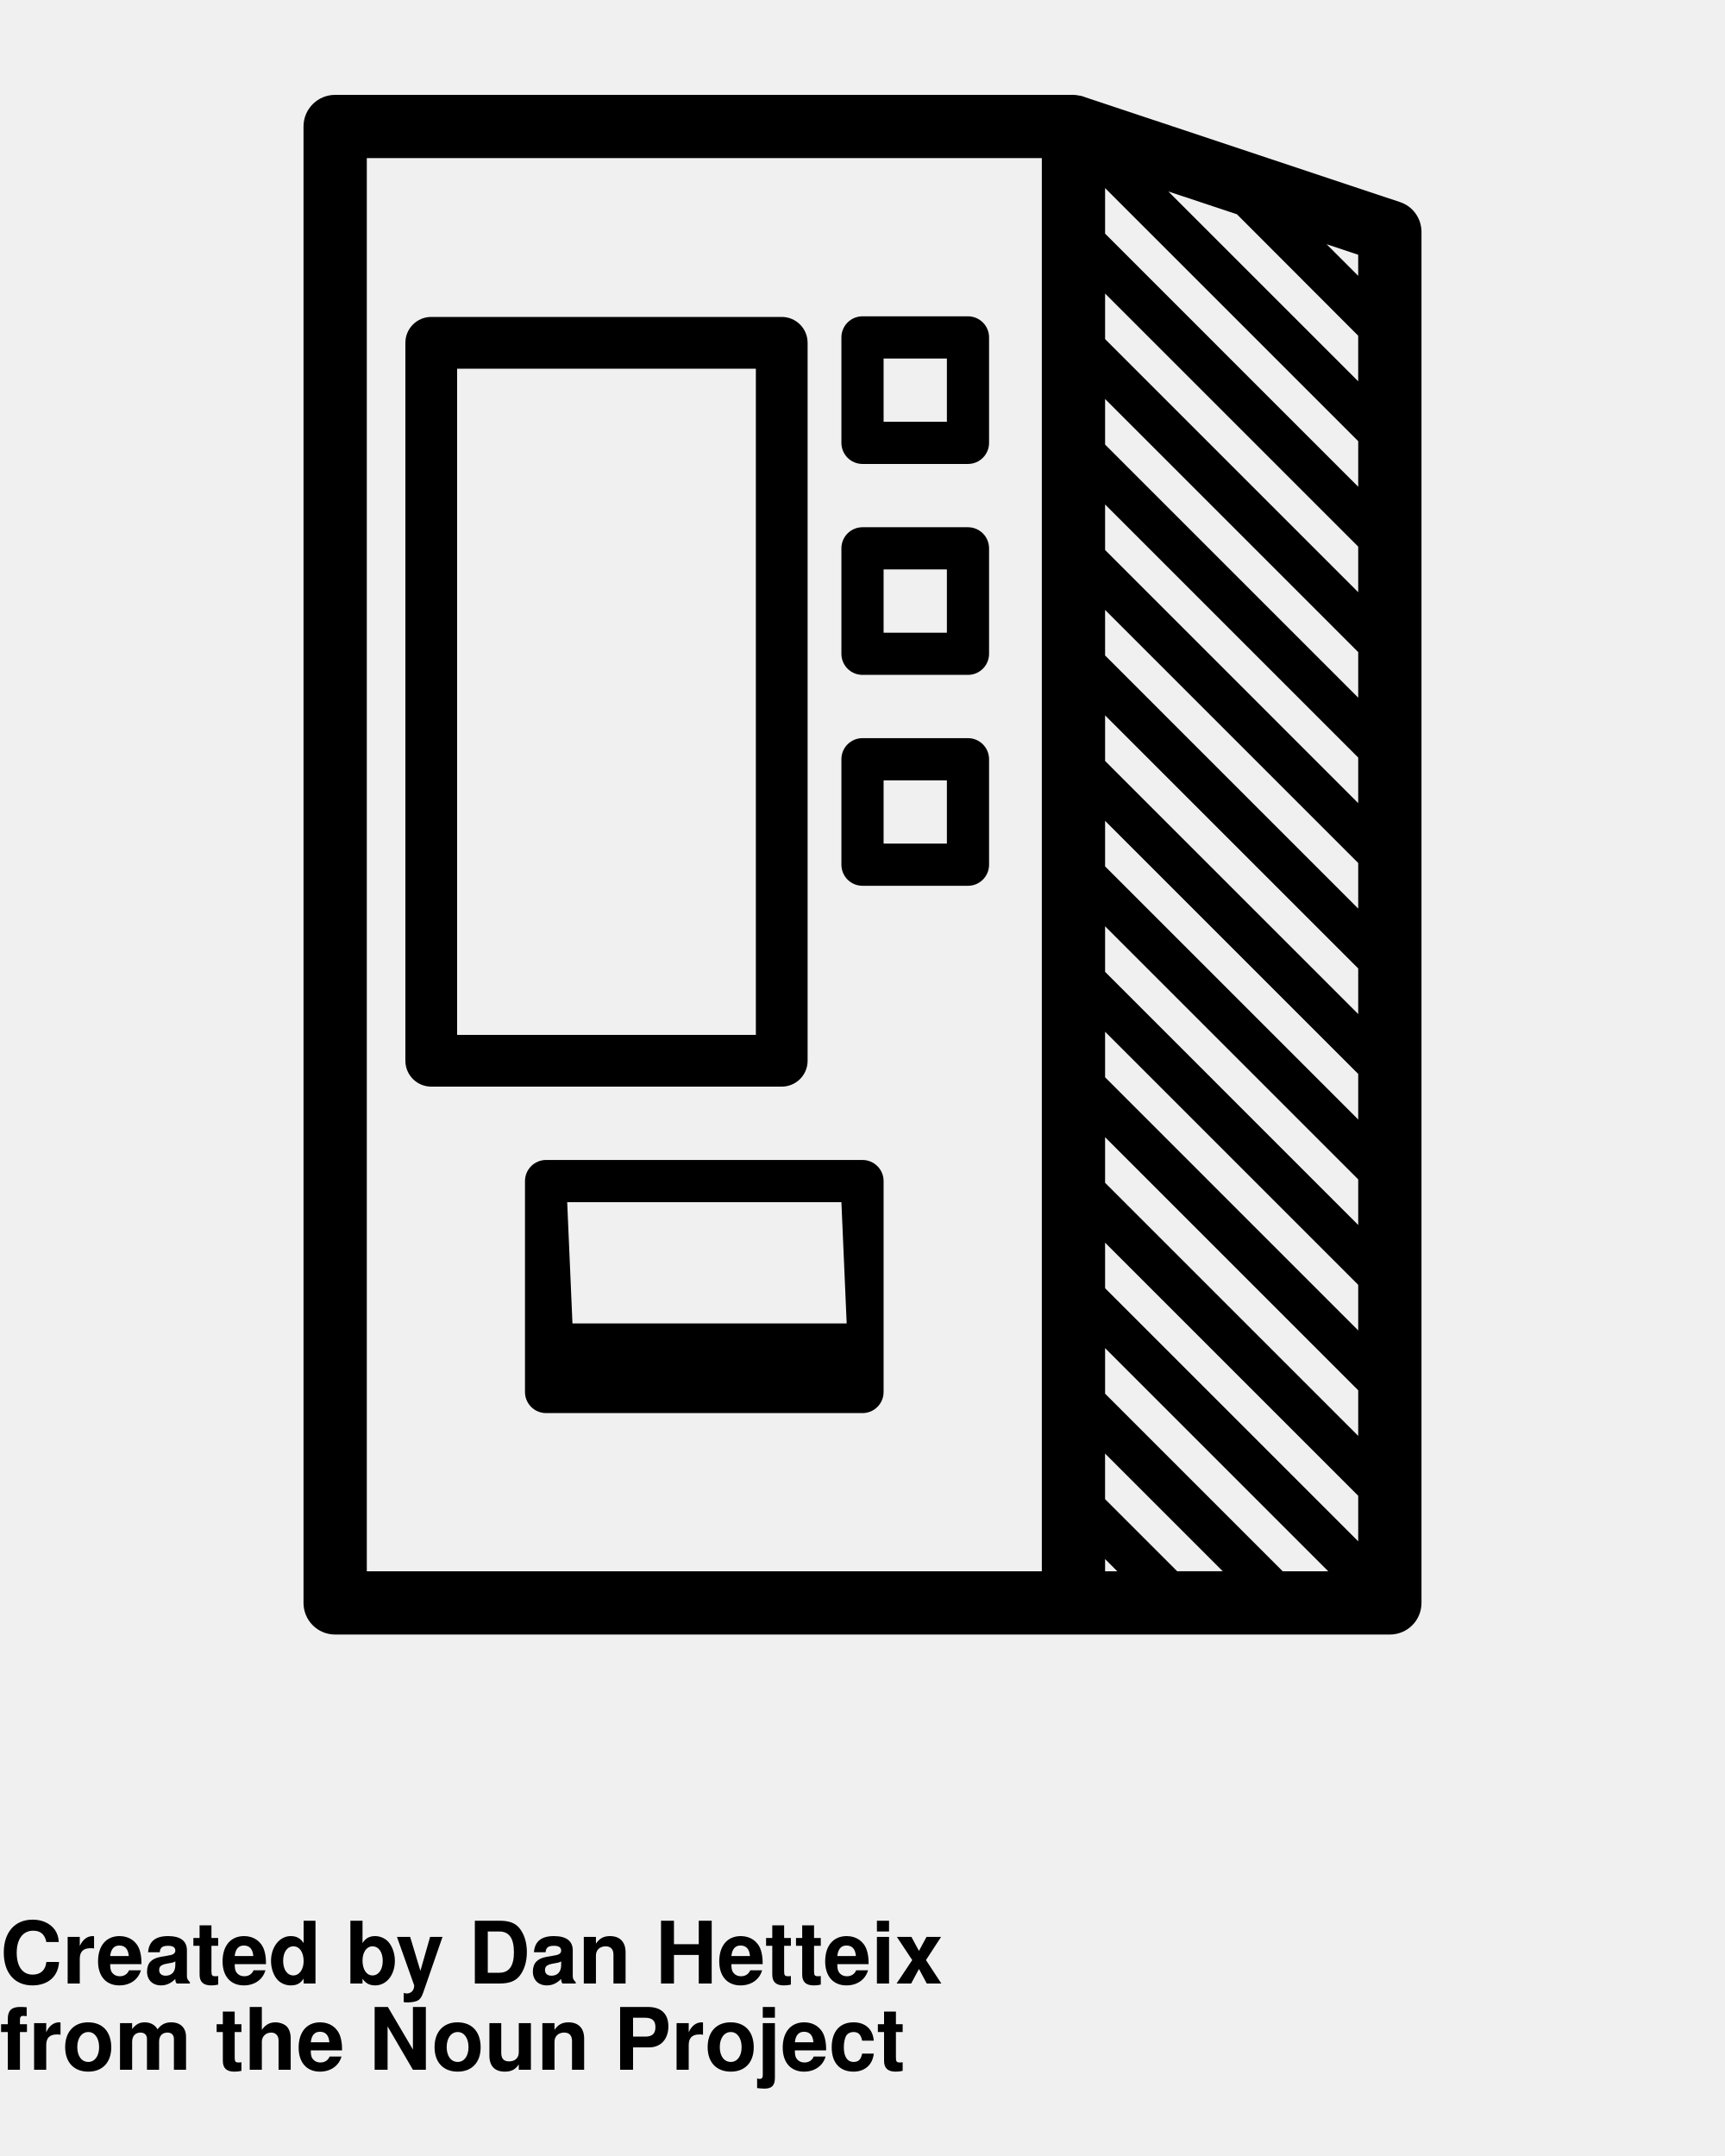
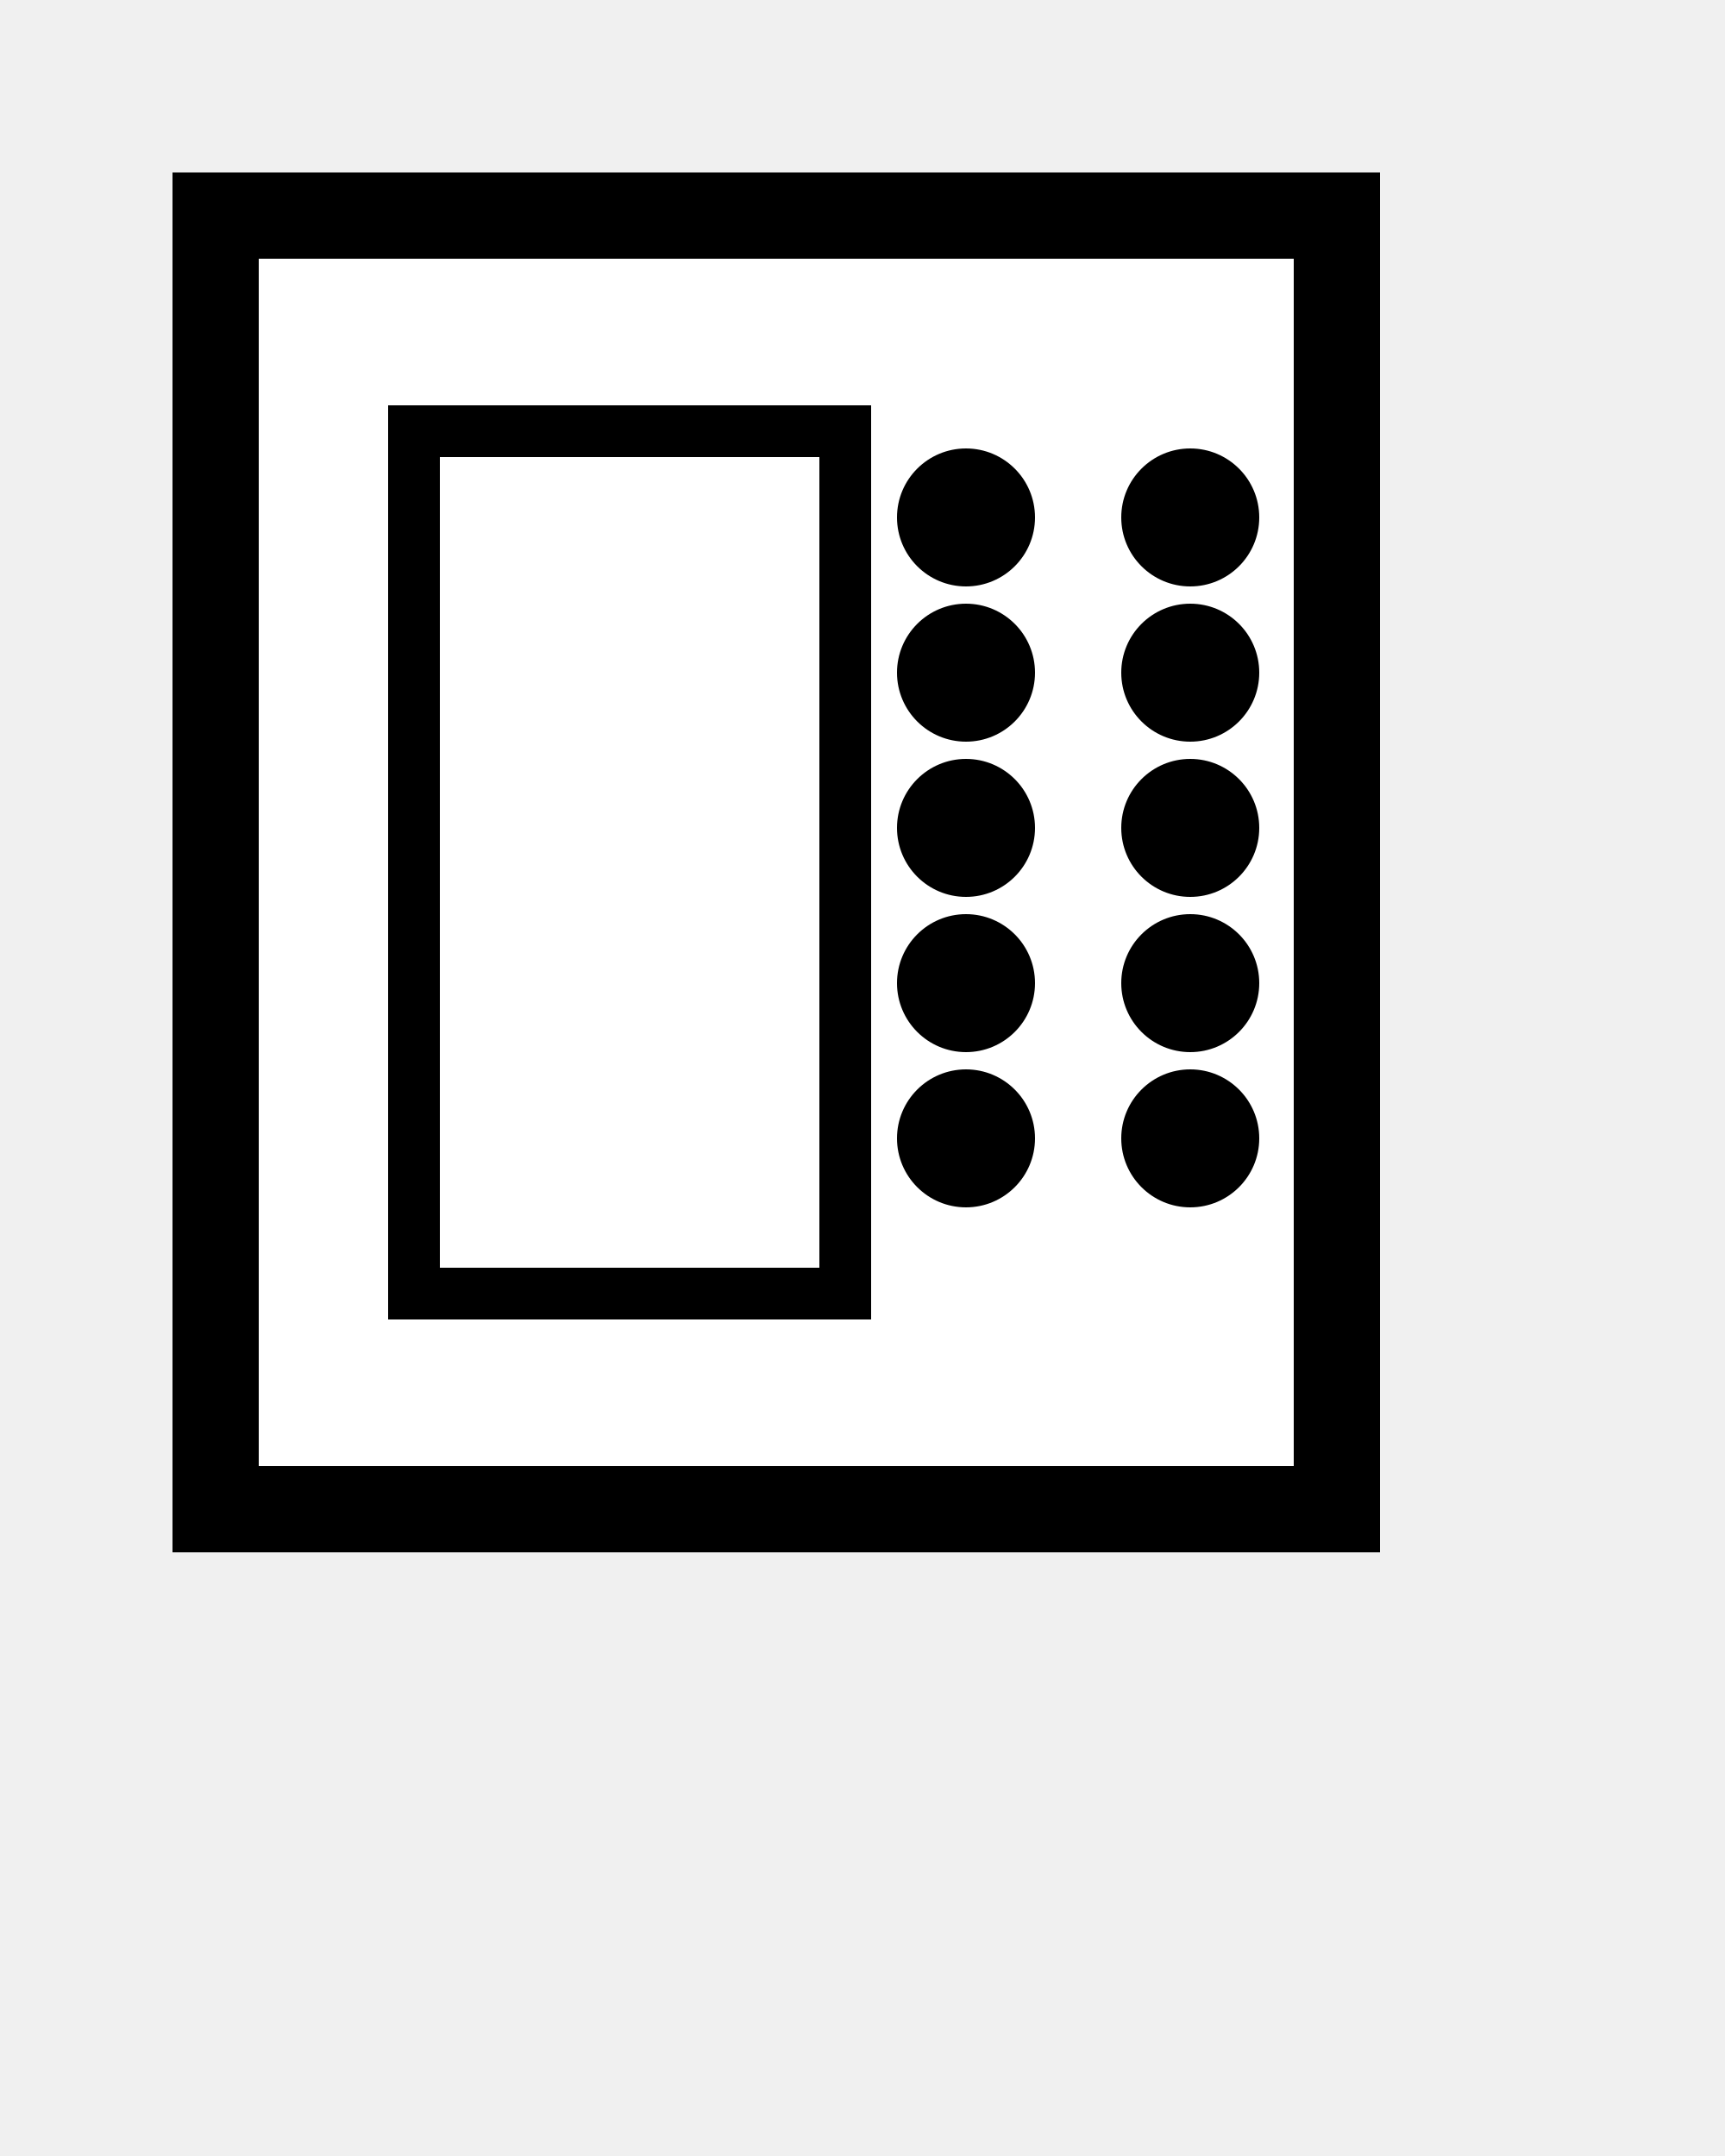
<svg xmlns="http://www.w3.org/2000/svg" version="1.1" x="0px" y="0px" viewBox="0 0 100 125" enable-background="new 0 0 100 100" xml:space="preserve">
-   <path d="M56.114,26.899H50c-0.676,0-1.223-0.547-1.223-1.223v-6.114c0-0.675,0.547-1.223,1.223-1.223h6.114  c0.675,0,1.223,0.548,1.223,1.223v6.114C57.337,26.352,56.789,26.899,56.114,26.899z M51.223,24.454h3.669v-3.668h-3.669V24.454z" />
-   <path d="M56.114,39.128H50c-0.676,0-1.223-0.548-1.223-1.223v-6.114c0-0.675,0.547-1.223,1.223-1.223h6.114  c0.675,0,1.223,0.547,1.223,1.223v6.114C57.337,38.581,56.789,39.128,56.114,39.128z M51.223,36.682h3.669v-3.668h-3.669V36.682z" />
-   <path d="M56.114,51.356H50c-0.676,0-1.223-0.548-1.223-1.223v-6.115c0-0.675,0.547-1.222,1.223-1.222h6.114  c0.675,0,1.223,0.547,1.223,1.222v6.115C57.337,50.809,56.789,51.356,56.114,51.356z M51.223,48.911h3.669v-3.668h-3.669V48.911z" />
-   <path d="M50,81.928H31.657c-0.675,0-1.223-0.548-1.223-1.223V68.476c0-0.675,0.548-1.223,1.223-1.223H50  c0.676,0,1.223,0.547,1.223,1.223v12.229C51.223,81.38,50.676,81.928,50,81.928z M33.186,76.73h15.897l-0.306-7.031H32.881  L33.186,76.73z" />
-   <path d="M81.146,11.712L62.938,5.647l-0.134-0.049c-0.024-0.013-0.05-0.013-0.073-0.024c-0.063-0.013-0.135-0.037-0.197-0.037  C62.424,5.512,62.326,5.5,62.217,5.5H19.429c-1.015,0-1.834,0.819-1.834,1.834v85.599c0,1.016,0.819,1.834,1.834,1.834H80.57  c1.016,0,1.835-0.819,1.835-1.834V13.449C82.405,12.654,81.903,11.957,81.146,11.712z M60.395,91.099H21.264V9.168h39.131V91.099z   M64.063,91.099v-0.709l0.709,0.709H64.063z M68.245,91.099l-4.183-4.182v-2.642l6.823,6.823H68.245z M74.359,91.099L64.063,80.802  v-2.642L77,91.099H74.359z M78.736,89.362L64.063,74.688v-2.641l14.674,14.674V89.362z M78.736,83.248L64.063,68.574v-2.642  l14.674,14.674V83.248z M78.736,77.134L64.063,62.459v-2.642l14.674,14.674V77.134z M78.736,71.02L64.063,56.346v-2.642  l14.674,14.674V71.02z M78.736,64.906L64.063,50.231V47.59l14.674,14.674V64.906z M78.736,58.791L64.063,44.118v-2.642  l14.674,14.673V58.791z M78.736,52.677L64.063,38.003v-2.642l14.674,14.674V52.677z M78.736,46.563L64.063,31.889v-2.642  l14.674,14.674V46.563z M78.736,40.449L64.063,25.775v-2.642l14.674,14.674V40.449z M78.736,34.334L64.063,19.66v-2.641  l14.674,14.674V34.334z M78.736,28.22L64.063,13.546v-2.642l14.674,14.674V28.22z M78.736,22.106L67.73,11.101l3.975,1.321  l7.031,7.043V22.106z M78.736,15.992l-1.834-1.834l1.834,0.612V15.992z" />
-   <path d="M45.318,63H25c-0.828,0-1.5-0.671-1.5-1.5V19.875c0-0.829,0.672-1.5,1.5-1.5h20.318c0.828,0,1.5,0.671,1.5,1.5V61.5  C46.818,62.329,46.146,63,45.318,63z M26.5,60h17.318V21.375H26.5V60z" />
-   <text x="0" y="115" fill="#000000" font-size="5px" font-weight="bold" font-family="'Helvetica Neue', Helvetica, Arial-Unicode, Arial, Sans-serif">Created by Dan Hetteix</text>
-   <text x="0" y="120" fill="#000000" font-size="5px" font-weight="bold" font-family="'Helvetica Neue', Helvetica, Arial-Unicode, Arial, Sans-serif">from the Noun Project</text>
+   <rect x="10" y="10" height="80" width="70" fill="black" />
+   <rect x="15" y="15" height="70" width="60" fill="white" />
+   <circle cx="56" cy="30" r="4" fill="black" />
+   <circle cx="56" cy="39" r="4" fill="black" />
+   <circle cx="56" cy="48" r="4" fill="black" />
+   <circle cx="56" cy="57" r="4" fill="black" />
+   <circle cx="56" cy="66" r="4" fill="black" />
+   <circle cx="69" cy="30" r="4" fill="black" />
+   <circle cx="69" cy="39" r="4" fill="black" />
+   <circle cx="69" cy="48" r="4" fill="black" />
+   <circle cx="69" cy="57" r="4" fill="black" />
+   <circle cx="69" cy="66" r="4" fill="black" />
+   <rect x="24" y="25" height="50" width="25" fill="white" stroke="black" stroke-width="3" />
</svg>
